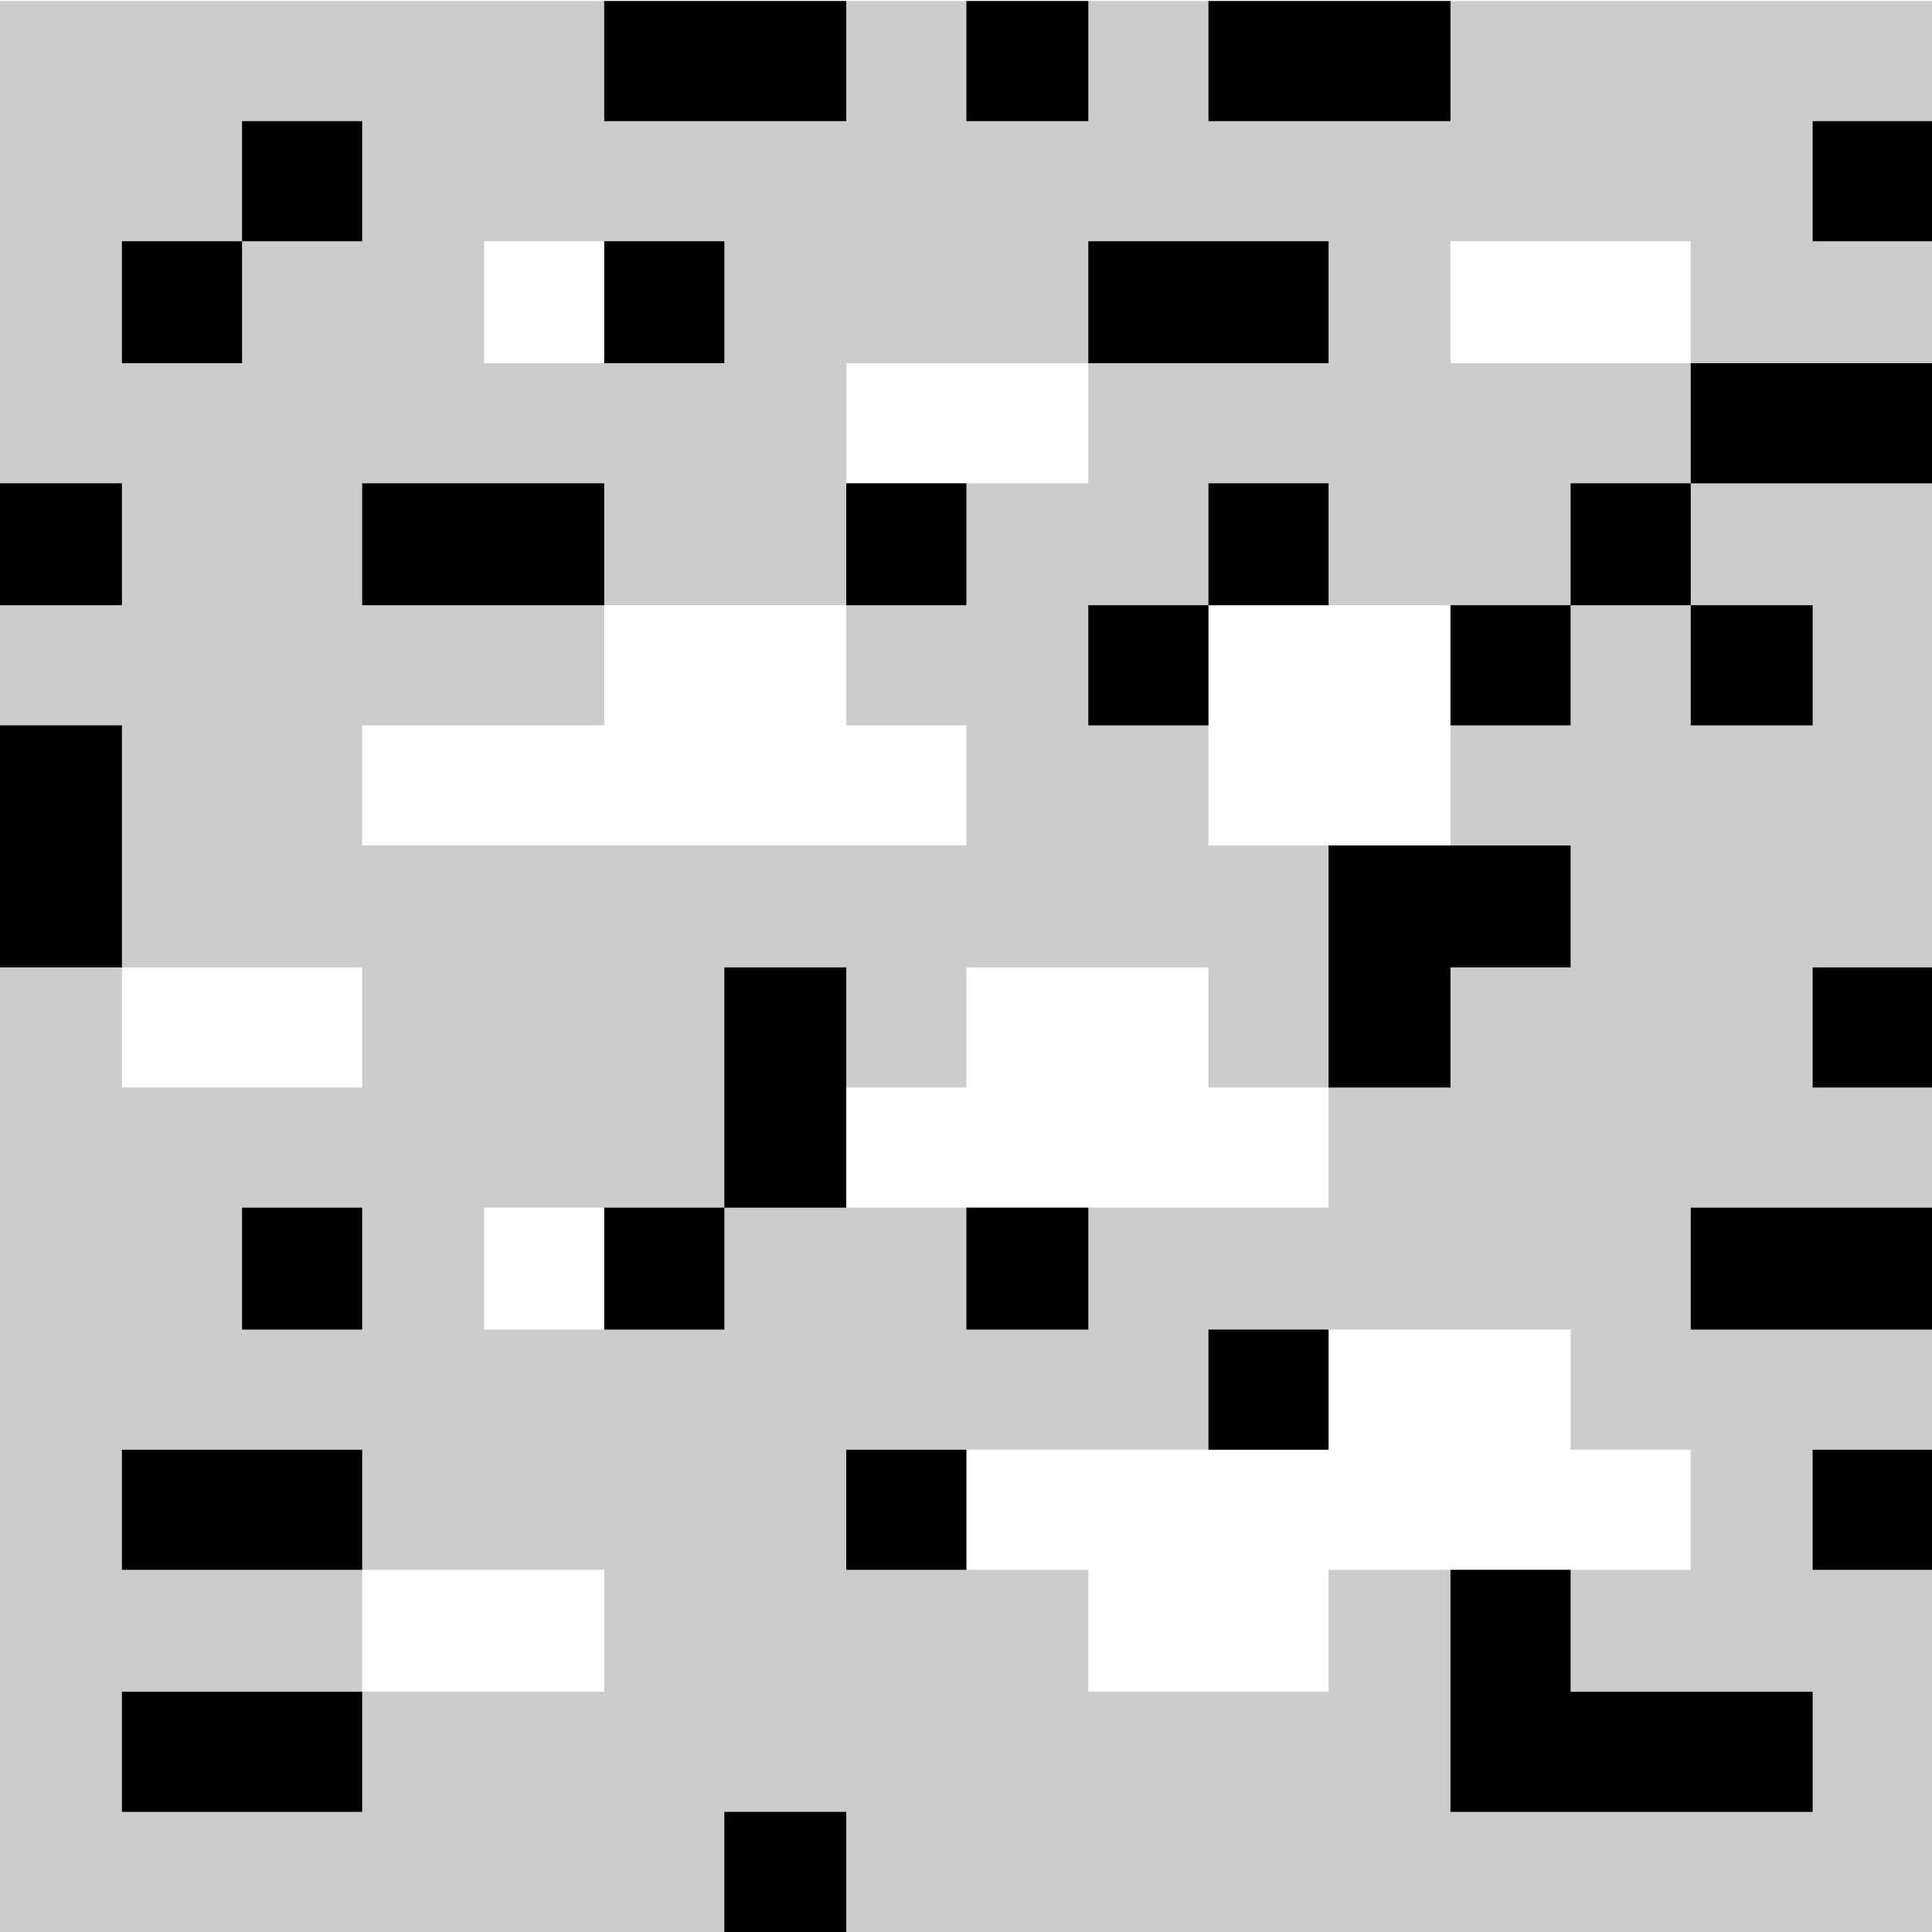
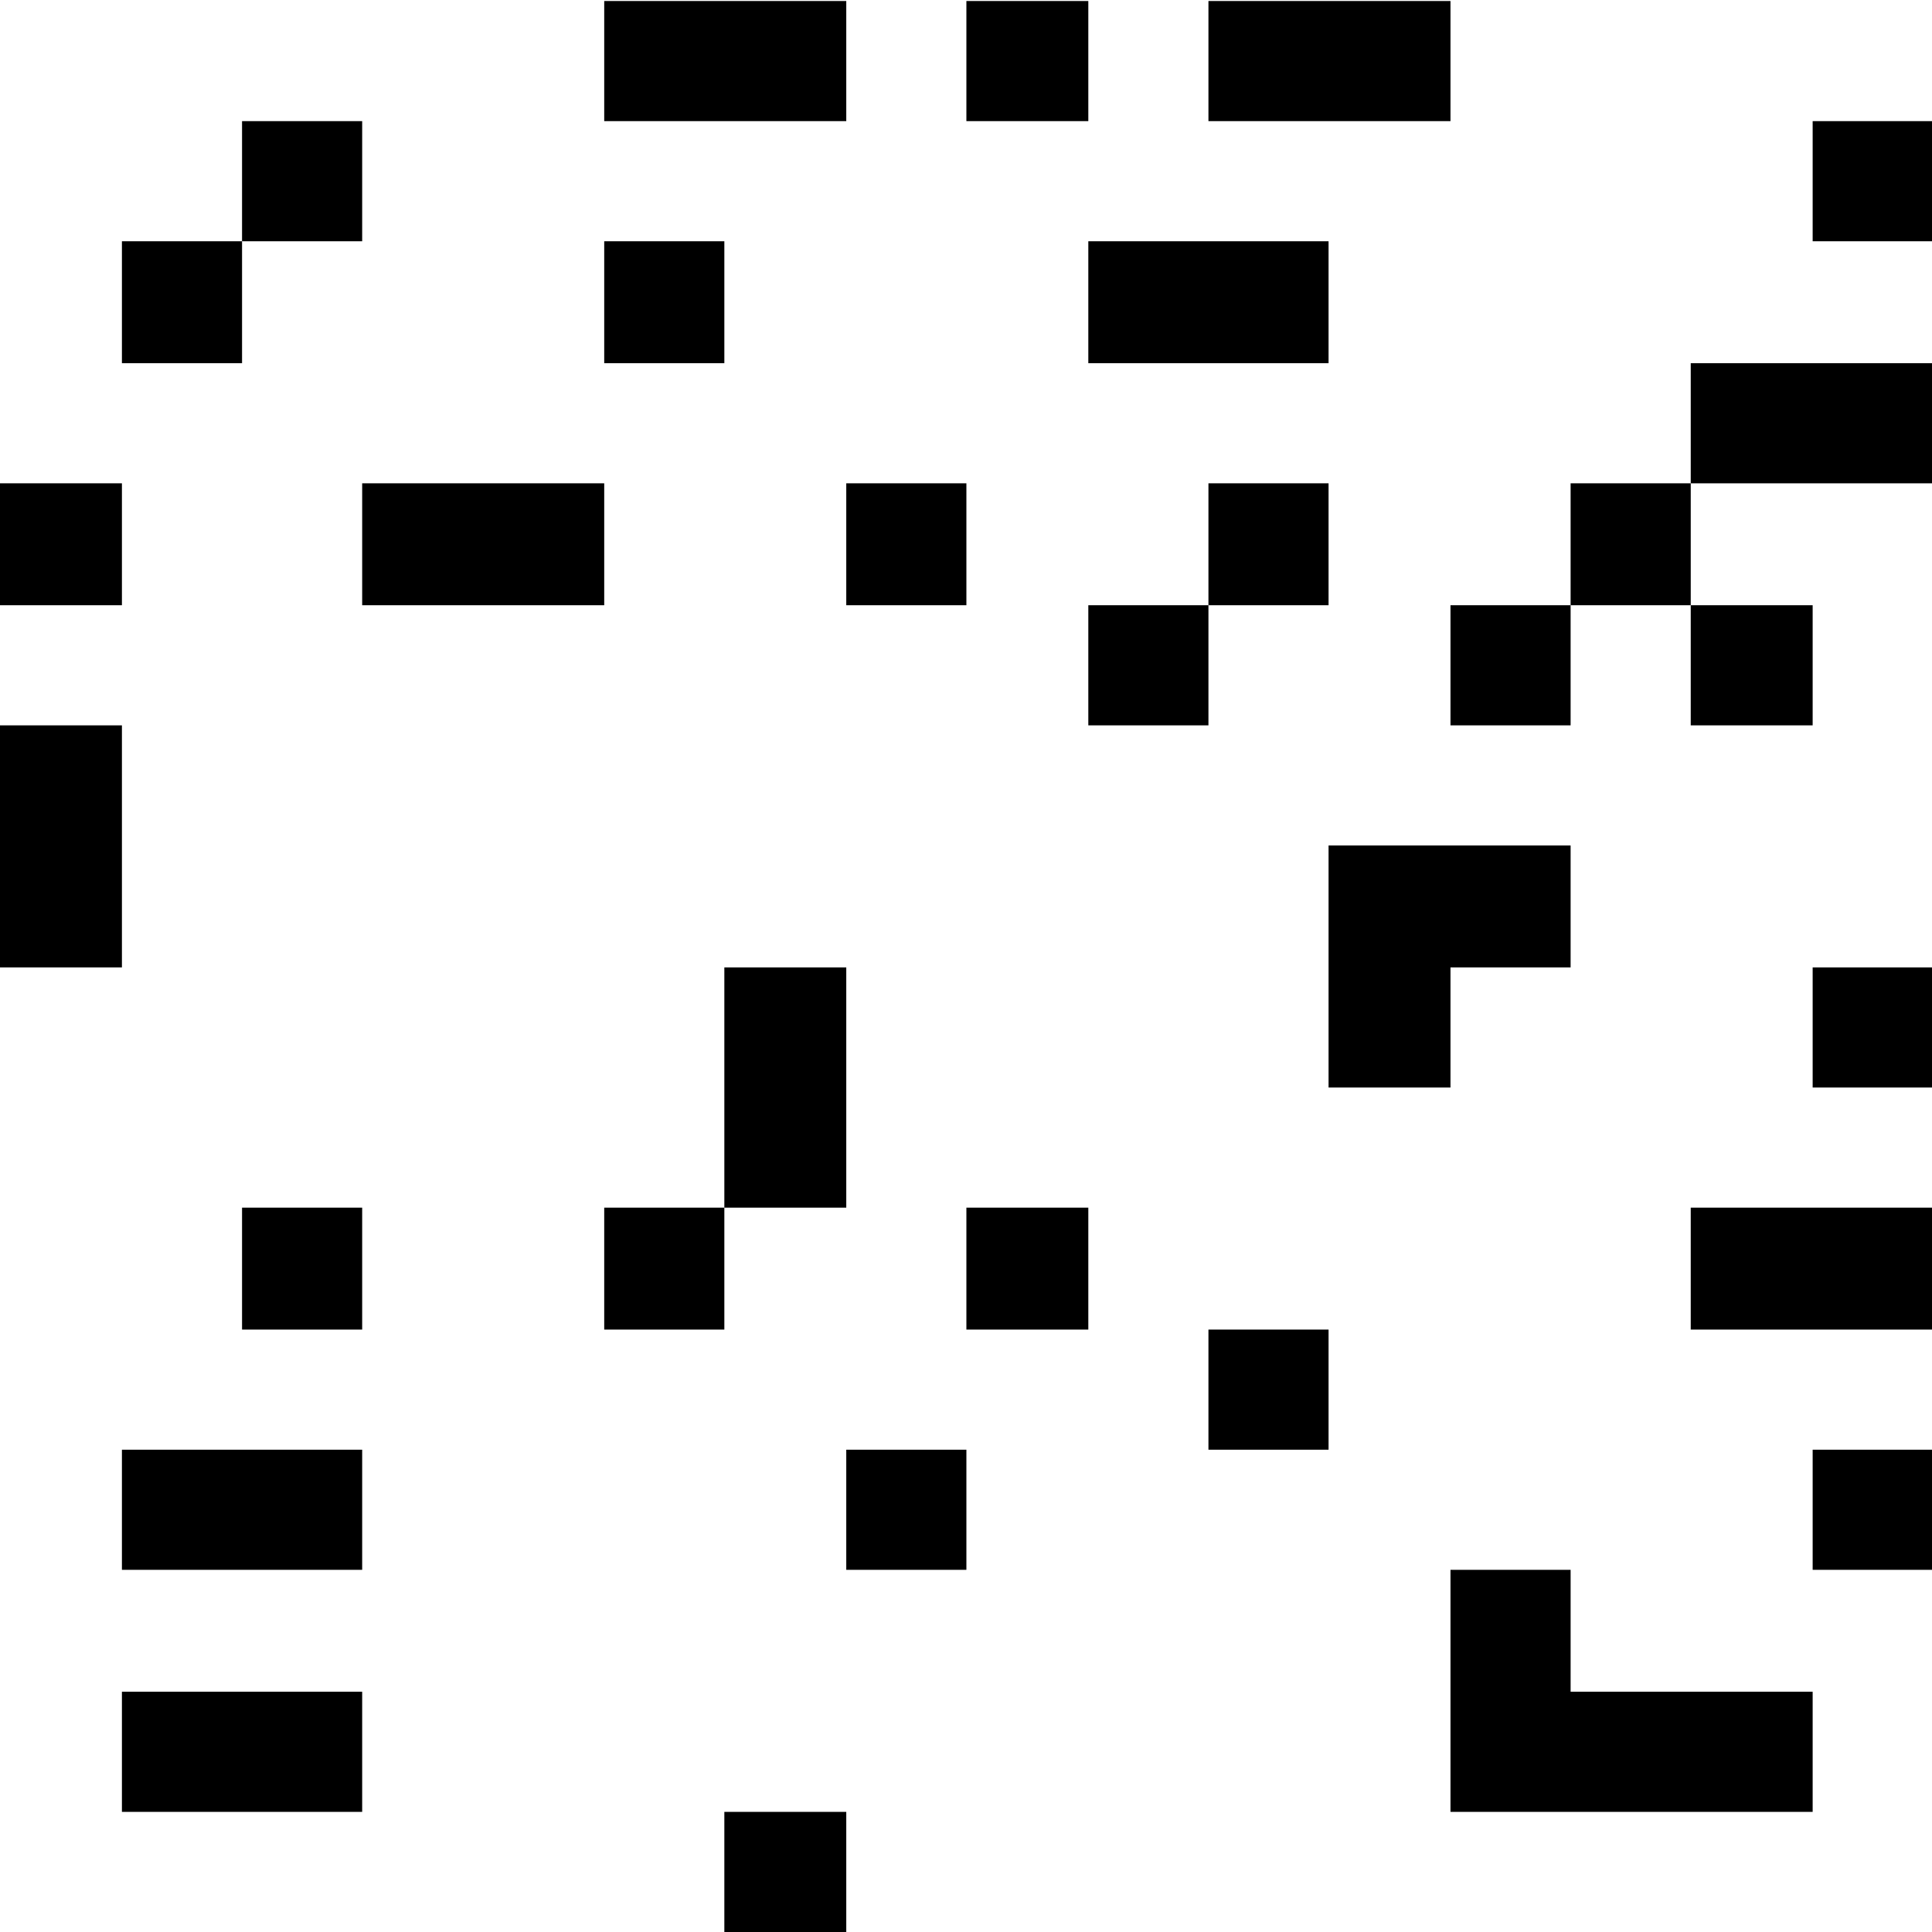
<svg xmlns="http://www.w3.org/2000/svg" width="144mm" height="144mm" viewBox="0 0 144 144" version="1.1" id="svg8">
  <defs id="defs2" />
  <g id="layer1" transform="translate(0,-153)">
-     <path style="fill:#cccccc;fill-opacity:1;stroke-width:0.353" d="M -6.2272552e-5,153.075 V 297 H 144.058 V 153.075 Z M 36.081,170.982 h 8.953 v 9.087 h -8.953 z m 72.029,0 h 17.907 v 9.087 h -17.907 z m -45.035,9.087 h 18.041 v 8.953 H 63.076 Z m -18.041,18.041 h 18.041 v 8.953 h 8.953 v 8.953 H 26.994 v -8.953 h 18.041 z m 45.035,0 h 18.041 v 17.907 H 90.07 Z M 9.087,225.104 H 26.994 v 8.953 H 9.087 Z m 62.942,0 h 18.041 v 8.953 h 8.953 v 8.953 H 63.076 v -8.953 h 8.953 z M 36.081,243.011 h 8.953 v 9.087 h -8.953 z m 62.942,9.087 h 18.041 v 8.953 h 8.953 v 8.953 H 99.023 v 9.087 H 81.116 v -9.087 h -9.087 v -8.953 h 26.994 z m -72.029,17.907 h 18.041 v 9.087 h -18.041 z" id="rect41" />
    <path style="fill:#000000;fill-opacity:1;stroke-width:1" d="M 170.211 0.285 L 170.211 34.125 L 238.396 34.125 L 238.396 0.285 L 170.211 0.285 z M 272.236 0.285 L 272.236 34.125 L 306.582 34.125 L 306.582 0.285 L 272.236 0.285 z M 340.422 0.285 L 340.422 34.125 L 408.607 34.125 L 408.607 0.285 L 340.422 0.285 z M 68.186 34.125 L 68.186 67.965 L 102.025 67.965 L 102.025 34.125 L 68.186 34.125 z M 68.186 67.965 L 34.346 67.965 L 34.346 102.311 L 68.186 102.311 L 68.186 67.965 z M 510.633 34.125 L 510.633 67.965 L 544.473 67.965 L 544.473 34.125 L 510.633 34.125 z M 170.211 67.965 L 170.211 102.311 L 204.051 102.311 L 204.051 67.965 L 170.211 67.965 z M 306.582 67.965 L 306.582 102.311 L 374.262 102.311 L 374.262 67.965 L 306.582 67.965 z M 0 136.15 L 0 170.496 L 34.346 170.496 L 34.346 136.15 L 0 136.15 z M 102.025 136.15 L 102.025 170.496 L 170.211 170.496 L 170.211 136.15 L 102.025 136.15 z M 238.396 136.15 L 238.396 170.496 L 272.236 170.496 L 272.236 136.15 L 238.396 136.15 z M 340.422 136.15 L 340.422 170.496 L 374.262 170.496 L 374.262 136.15 L 340.422 136.15 z M 340.422 170.496 L 306.582 170.496 L 306.582 204.336 L 340.422 204.336 L 340.422 170.496 z M 442.447 136.15 L 442.447 170.496 L 476.287 170.496 L 476.287 136.15 L 442.447 136.15 z M 476.287 170.496 L 476.287 204.336 L 510.633 204.336 L 510.633 170.496 L 476.287 170.496 z M 442.447 170.496 L 408.607 170.496 L 408.607 204.336 L 442.447 204.336 L 442.447 170.496 z M 0 204.336 L 0 272.521 L 34.346 272.521 L 34.346 204.336 L 0 204.336 z M 374.262 238.176 L 374.262 272.521 L 374.262 306.361 L 408.607 306.361 L 408.607 272.521 L 442.447 272.521 L 442.447 238.176 L 374.262 238.176 z M 204.051 272.521 L 204.051 340.201 L 238.396 340.201 L 238.396 272.521 L 204.051 272.521 z M 204.051 340.201 L 170.211 340.201 L 170.211 374.547 L 204.051 374.547 L 204.051 340.201 z M 510.633 272.521 L 510.633 306.361 L 544.473 306.361 L 544.473 272.521 L 510.633 272.521 z M 68.186 340.201 L 68.186 374.547 L 102.025 374.547 L 102.025 340.201 L 68.186 340.201 z M 272.236 340.201 L 272.236 374.547 L 306.582 374.547 L 306.582 340.201 L 272.236 340.201 z M 476.287 340.201 L 476.287 374.547 L 544.473 374.547 L 544.473 340.201 L 476.287 340.201 z M 340.422 374.547 L 340.422 408.387 L 374.262 408.387 L 374.262 374.547 L 340.422 374.547 z M 34.346 408.387 L 34.346 442.227 L 102.025 442.227 L 102.025 408.387 L 34.346 408.387 z M 238.396 408.387 L 238.396 442.227 L 272.236 442.227 L 272.236 408.387 L 238.396 408.387 z M 510.633 408.387 L 510.633 442.227 L 544.473 442.227 L 544.473 408.387 L 510.633 408.387 z M 408.607 442.227 L 408.607 476.572 L 408.607 510.412 L 510.633 510.412 L 510.633 476.572 L 442.447 476.572 L 442.447 442.227 L 408.607 442.227 z M 34.346 476.572 L 34.346 510.412 L 102.025 510.412 L 102.025 476.572 L 34.346 476.572 z M 204.051 510.412 L 204.051 544.252 L 238.396 544.252 L 238.396 510.412 L 204.051 510.412 z " transform="matrix(0.2645833,0,0,0.2645833,0,153)" id="rect47" />
    <rect style="fill:#000000;fill-opacity:1;stroke-width:0.265" id="rect69" width="18.041" height="8.954" x="126.018" y="180.07" />
  </g>
</svg>
